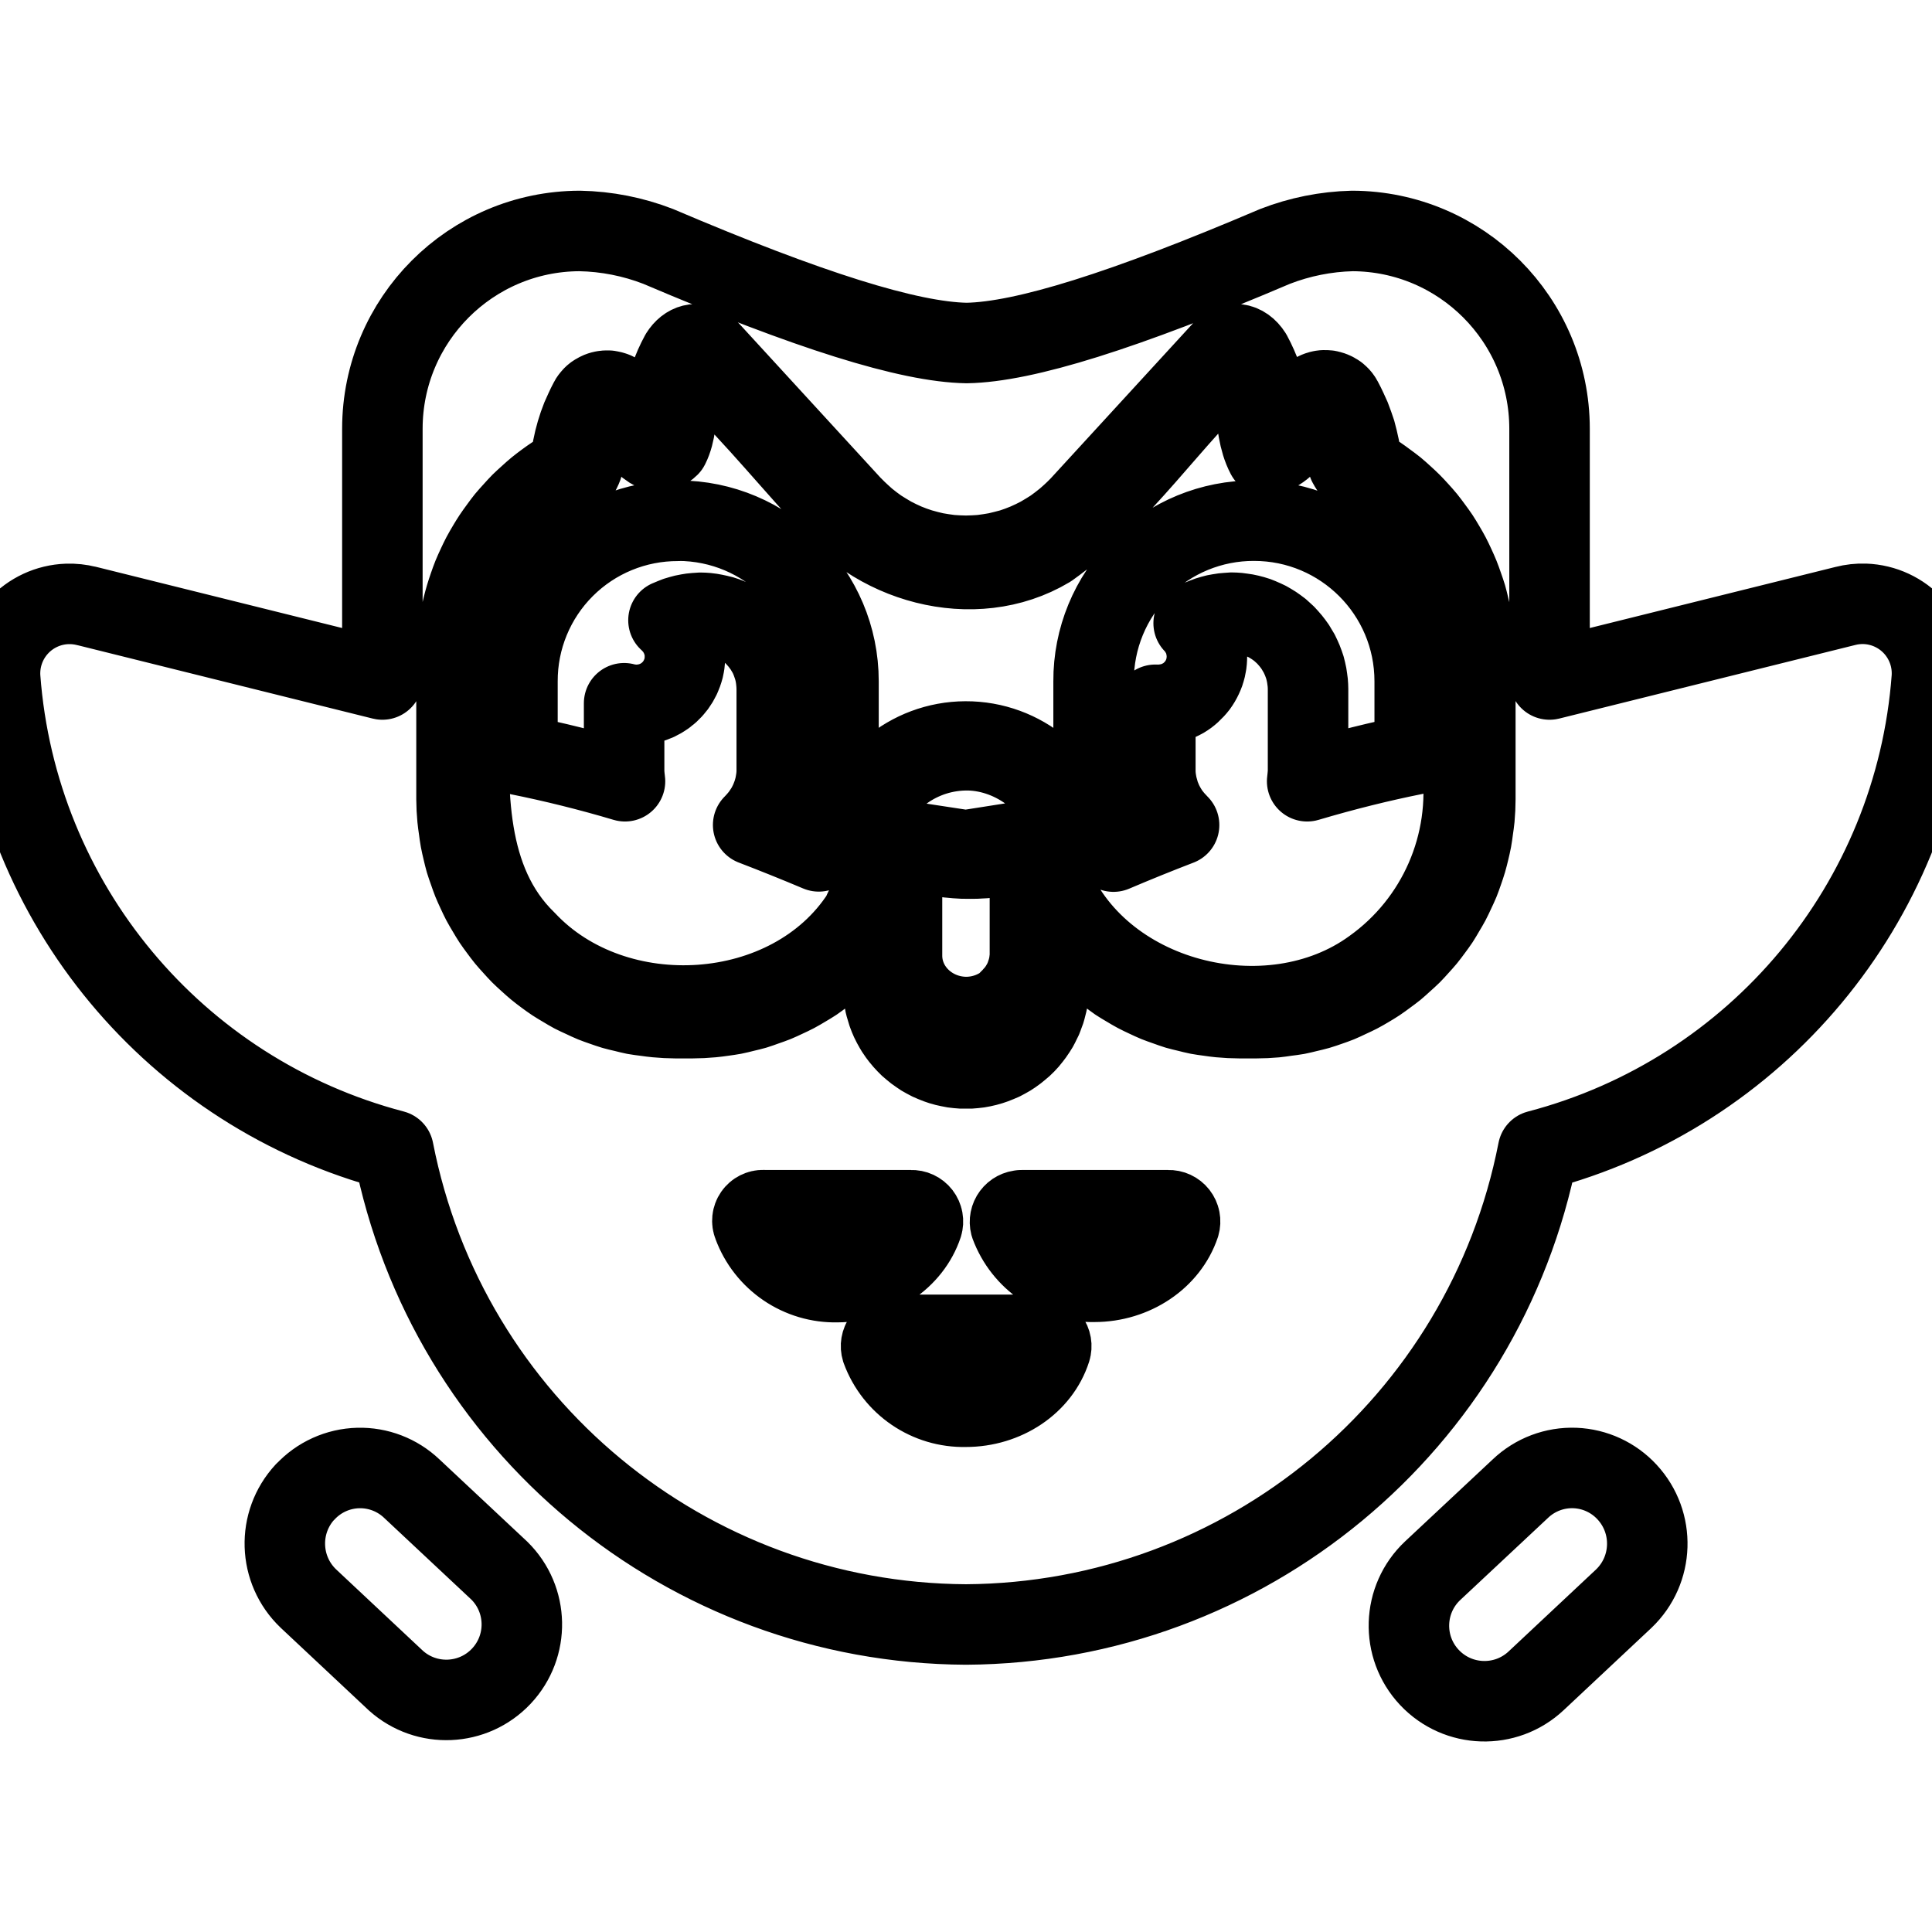
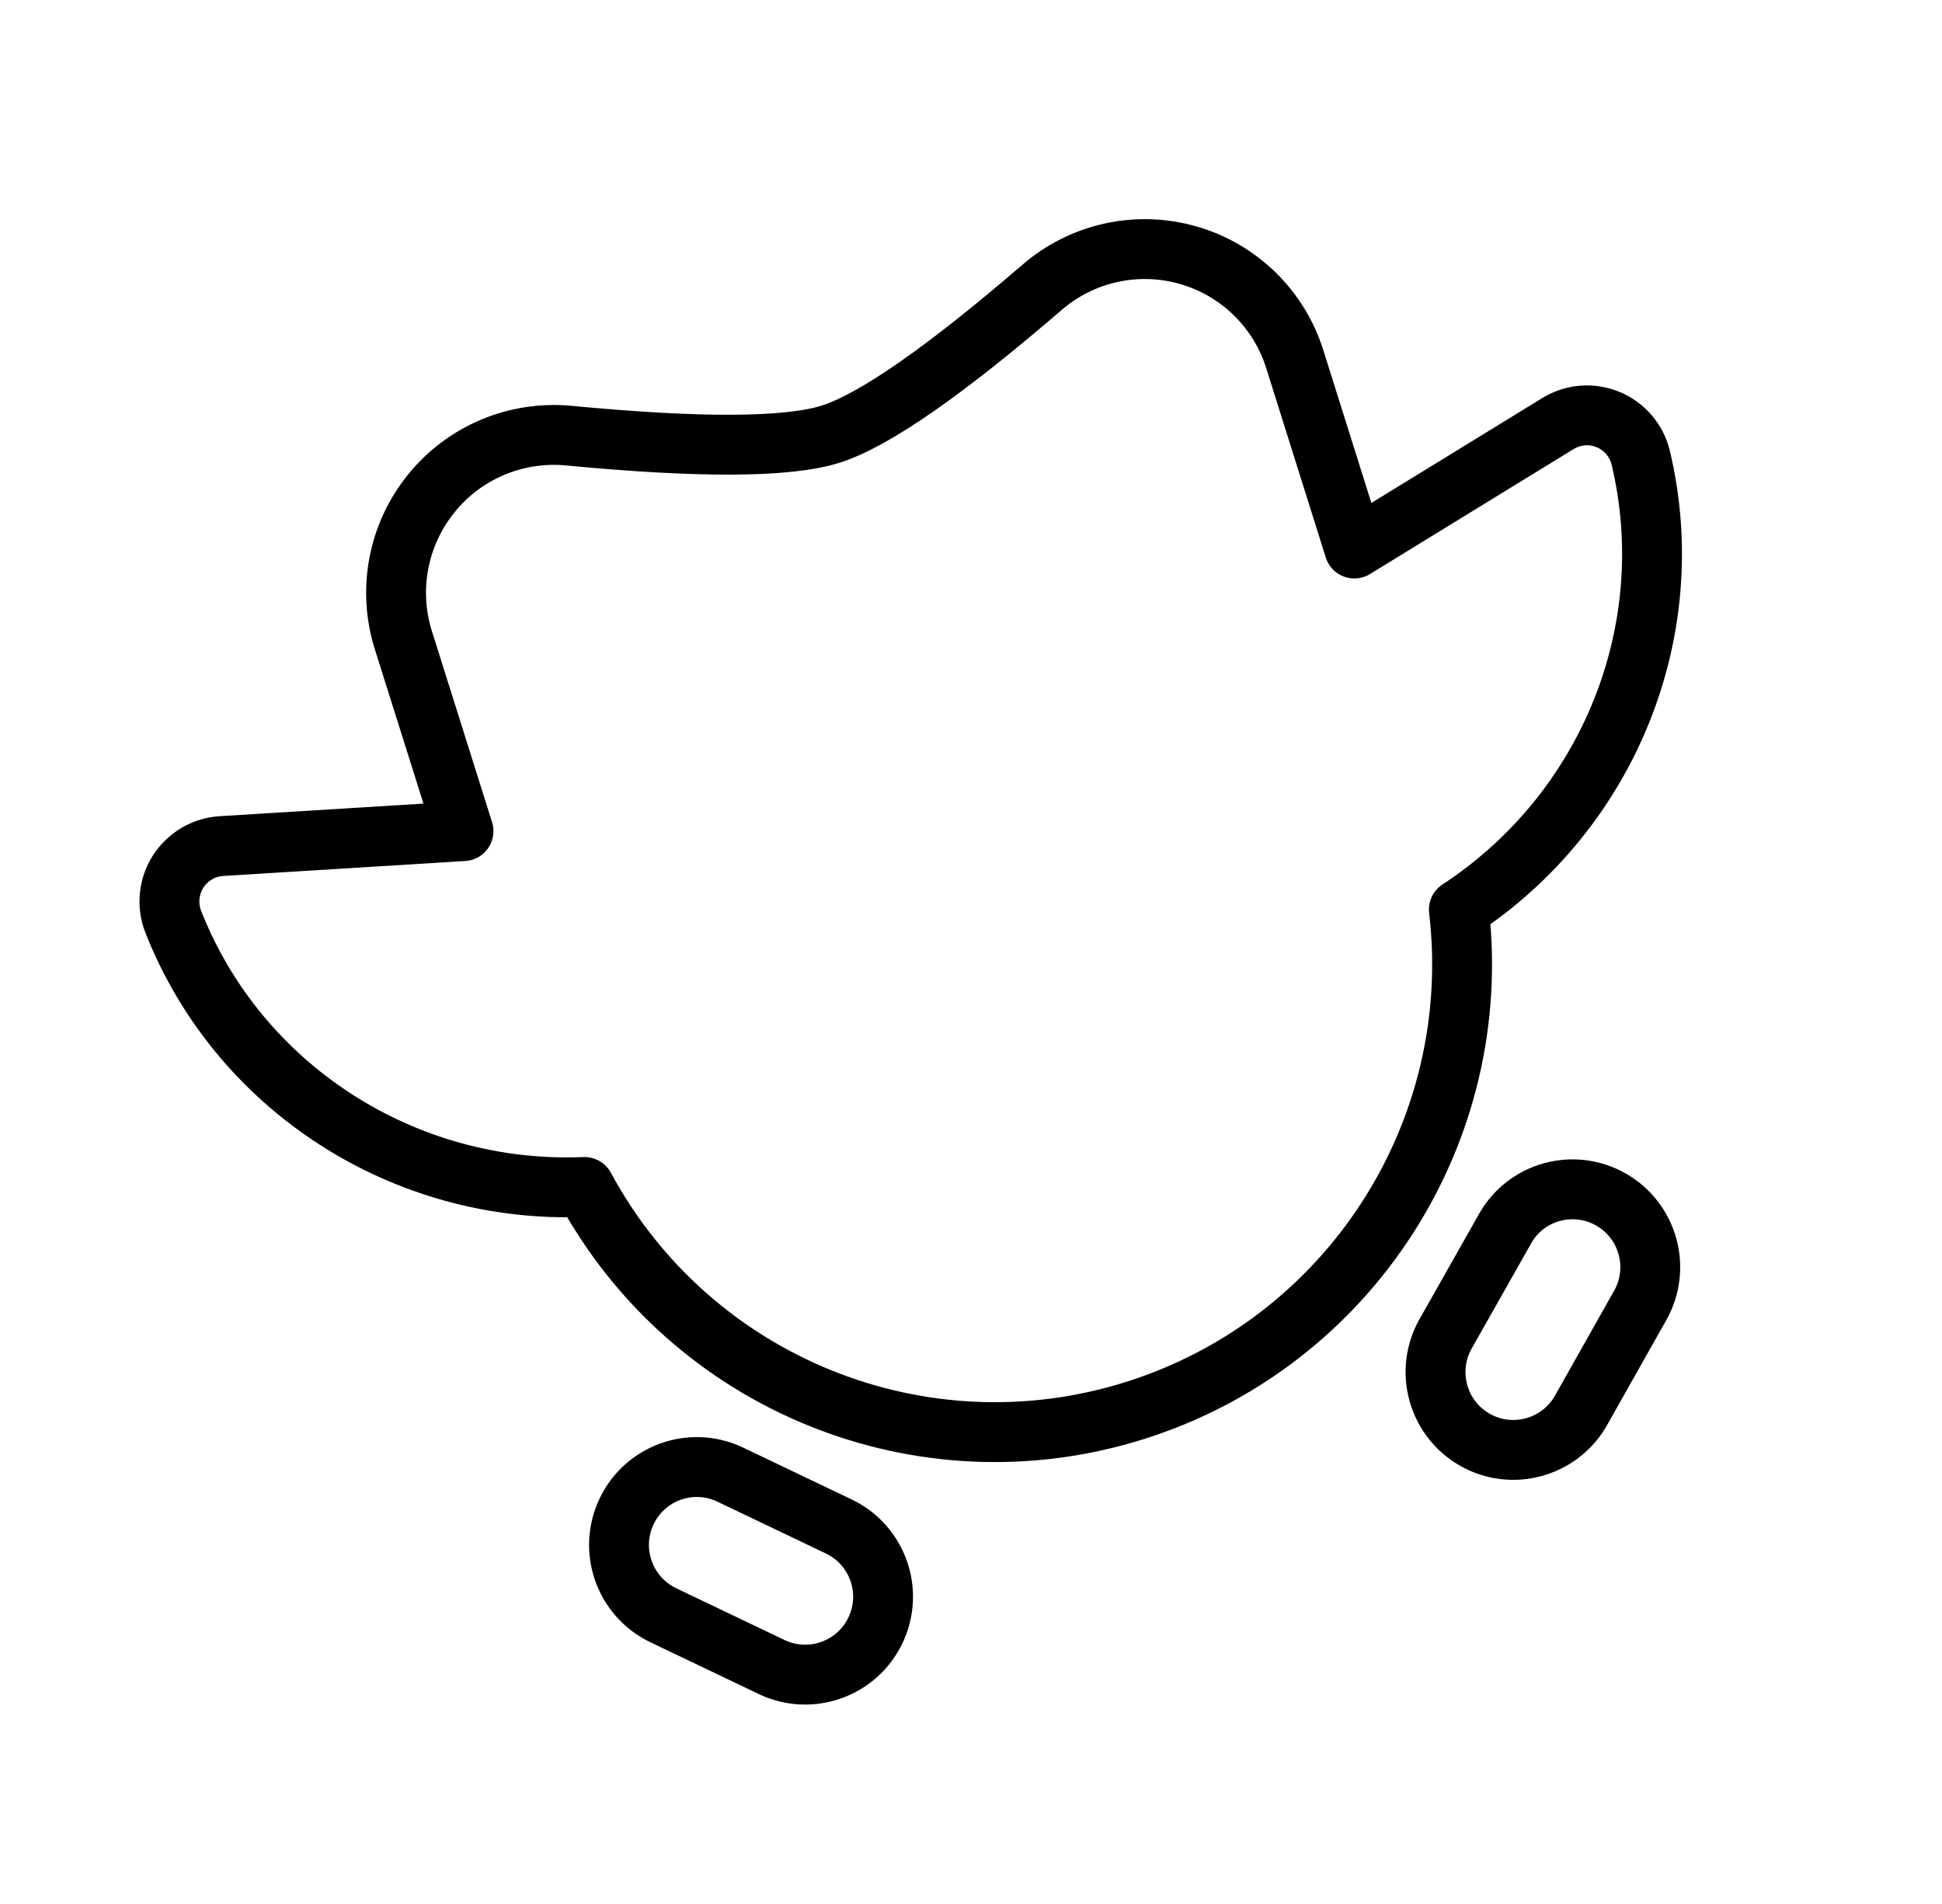
- <svg xmlns="http://www.w3.org/2000/svg" role="img" viewBox="0 0 24 24">
-   <path d="M7.2 2.869a2.458 2.458 0 00-2.45 2.455v3.117l-3.672-.913h-.002a.864.864 0 00-.242-.026.864.864 0 00-.832.919 6.573 6.573 0 004.886 5.87A7.286 7.286 0 0012 20.18a7.286 7.286 0 007.106-5.888 6.573 6.573 0 004.892-5.871.864.864 0 00-.831-.92.864.864 0 00-.245.027l-3.673.913V5.324a2.458 2.458 0 00-2.45-2.455 2.845 2.845 0 00-.96.192c-1.87.797-3.114 1.188-3.831 1.2-.717-.012-1.962-.403-3.832-1.2a2.845 2.845 0 00-.975-.192zm8.135 1.408a.19.19 0 01.036 0c.065.008.127.05.176.127a1.95 1.95 0 01.07.143 1.95 1.95 0 01.037.088 1.95 1.95 0 01.035.092 1.95 1.95 0 01.029.094 1.95 1.95 0 01.025.093 1.95 1.95 0 01.019.096 1.95 1.95 0 01.015.097 1.95 1.95 0 01.01.093 1.95 1.95 0 01.005.102 1.95 1.95 0 010 .157 2.723 2.723 0 01.007 0l.473-.526a.248.248 0 01.01-.01.248.248 0 01.01-.009.248.248 0 01.012-.01.248.248 0 01.007-.006.248.248 0 01.012-.008.248.248 0 01.009-.006.248.248 0 01.011-.006.248.248 0 01.01-.005.248.248 0 01.011-.005.248.248 0 01.013-.005.248.248 0 01.01-.003.248.248 0 01.013-.004.248.248 0 01.013-.003.248.248 0 01.011-.002.248.248 0 01.016-.002.248.248 0 01.007 0 .248.248 0 01.02 0 .248.248 0 01.005 0 .248.248 0 01.017.002.248.248 0 01.01 0 .248.248 0 01.011.003.248.248 0 01.013.003.248.248 0 01.013.004.248.248 0 01.01.003.248.248 0 01.011.005.248.248 0 01.013.006.248.248 0 01.001 0 .248.248 0 01.004.002.248.248 0 01.016.01.248.248 0 01.008.004.248.248 0 01.012.008.248.248 0 01.01.01.248.248 0 01.007.005.248.248 0 01.011.011.248.248 0 01.007.008.248.248 0 01.006.007.248.248 0 01.01.014.248.248 0 01.003.005.248.248 0 01.01.017 1.95 1.95 0 01.06.121 1.95 1.95 0 01.04.088 1.95 1.95 0 01.035.094 1.95 1.95 0 01.03.088 1.95 1.95 0 01.025.097 1.95 1.95 0 01.021.094 1.95 1.95 0 01.016.098 1.95 1.95 0 01.016.132 2.723 2.723 0 01.192.119 2.723 2.723 0 01.11.079 2.723 2.723 0 01.11.083 2.723 2.723 0 01.1.088 2.723 2.723 0 01.101.095 2.723 2.723 0 01.092.098 2.723 2.723 0 01.09.103 2.723 2.723 0 01.082.108 2.723 2.723 0 01.08.112 2.723 2.723 0 01.07.114 2.723 2.723 0 01.068.12 2.723 2.723 0 01.059.122 2.723 2.723 0 01.054.123 2.723 2.723 0 01.048.131 2.723 2.723 0 01.042.126 2.723 2.723 0 01.034.135 2.723 2.723 0 01.03.13 2.723 2.723 0 01.02.135 2.723 2.723 0 01.016.136 2.723 2.723 0 01.011.225v1.758a2.715 2.715 0 01-.011.237 2.715 2.715 0 01-.017.132 2.715 2.715 0 01-.02.135 2.715 2.715 0 01-.03.136 2.715 2.715 0 01-.033.127 2.715 2.715 0 01-.044.134 2.715 2.715 0 01-.045.123 2.715 2.715 0 01-.057.126 2.715 2.715 0 01-.058.12 2.715 2.715 0 01-.068.118 2.715 2.715 0 01-.07.116 2.715 2.715 0 01-.078.109 2.715 2.715 0 01-.084.11 2.715 2.715 0 01-.09.102 2.715 2.715 0 01-.09.097 2.715 2.715 0 01-.104.096 2.715 2.715 0 01-.098.087 2.715 2.715 0 01-.107.081 2.715 2.715 0 01-.113.081 2.715 2.715 0 01-.113.07 2.715 2.715 0 01-.12.068 2.715 2.715 0 01-.119.057 2.715 2.715 0 01-.127.058 2.715 2.715 0 01-.123.045 2.715 2.715 0 01-.133.044 2.715 2.715 0 01-.132.033 2.715 2.715 0 01-.13.03 2.715 2.715 0 01-.14.02 2.715 2.715 0 01-.129.017 2.715 2.715 0 01-.237.011h-.21a2.714 2.714 0 01-.244-.012 2.714 2.714 0 01-.134-.017 2.714 2.714 0 01-.133-.02 2.714 2.714 0 01-.136-.032 2.714 2.714 0 01-.127-.032 2.714 2.714 0 01-.131-.045 2.714 2.714 0 01-.126-.046 2.714 2.714 0 01-.124-.056 2.714 2.714 0 01-.121-.059 2.714 2.714 0 01-.118-.068 2.714 2.714 0 01-.116-.071 2.714 2.714 0 01-.107-.079 2.714 2.714 0 01-.11-.083 2.714 2.714 0 01-.102-.09 2.714 2.714 0 01-.098-.092 2.714 2.714 0 01-.094-.102 2.714 2.714 0 01-.088-.1 2.714 2.714 0 01-.081-.109 2.714 2.714 0 01-.08-.11 2.714 2.714 0 01-.068-.115 2.714 2.714 0 01-.028-.048v.98a1.032 1.032 0 01-.004.073 1.032 1.032 0 01-.004.05 1.032 1.032 0 01-.008.054 1.032 1.032 0 010 .002 1.032 1.032 0 01-.009.042 1.032 1.032 0 01-.016.063 1.032 1.032 0 01-.01.034 1.032 1.032 0 01-.024.065 1.032 1.032 0 01-.012.031 1.032 1.032 0 01-.033.067 1.032 1.032 0 01-.018.034 1.032 1.032 0 01-.025.04 1.032 1.032 0 01-.032.047 1.032 1.032 0 01-.028.037 1.032 1.032 0 01-.034.042 1.032 1.032 0 01-.035.038 1.032 1.032 0 01-.037.036 1.032 1.032 0 01-.04.034 1.032 1.032 0 01-.038.031 1.032 1.032 0 01-.044.032 1.032 1.032 0 01-.041.027 1.032 1.032 0 01-.046.026 1.032 1.032 0 01-.045.024 1.032 1.032 0 01-.047.02 1.032 1.032 0 01-.05.02 1.032 1.032 0 01-.047.016 1.032 1.032 0 01-.049.014 1.032 1.032 0 01-.052.012 1.032 1.032 0 01-.05.009 1.032 1.032 0 01-.052.006 1.032 1.032 0 01-.049.004 1.032 1.032 0 01-.053 0 1.032 1.032 0 01-.052 0 1.032 1.032 0 01-.05-.004 1.032 1.032 0 01-.051-.006 1.032 1.032 0 01-.052-.01 1.032 1.032 0 01-.05-.011 1.032 1.032 0 01-.05-.014 1.032 1.032 0 01-.047-.016 1.032 1.032 0 01-.05-.02 1.032 1.032 0 01-.046-.02 1.032 1.032 0 01-.046-.024 1.032 1.032 0 01-.046-.026 1.032 1.032 0 01-.04-.027 1.032 1.032 0 01-.045-.032 1.032 1.032 0 01-.038-.031 1.032 1.032 0 01-.04-.034 1.032 1.032 0 01-.036-.036 1.032 1.032 0 01-.035-.038 1.032 1.032 0 01-.035-.042 1.032 1.032 0 01-.028-.037 1.032 1.032 0 01-.032-.047 1.032 1.032 0 01-.018-.03 1.032 1.032 0 01-.046-.087 1.032 1.032 0 01-.003-.006 1.032 1.032 0 01-.034-.084 1.032 1.032 0 01-.005-.015 1.032 1.032 0 01-.022-.073 1.032 1.032 0 01-.008-.032 1.032 1.032 0 01-.011-.06 1.032 1.032 0 01-.007-.043 1.032 1.032 0 01-.003-.034 1.032 1.032 0 01-.002-.02 1.032 1.032 0 010-.002 1.032 1.032 0 01-.003-.068v-.979a2.714 2.714 0 01-.026.046 2.714 2.714 0 01-.07.116 2.714 2.714 0 01-.077.107 2.714 2.714 0 01-.084.113 2.714 2.714 0 01-.086.097 2.714 2.714 0 01-.095.104 2.714 2.714 0 01-.1.092 2.714 2.714 0 01-.1.09 2.714 2.714 0 01-.11.083 2.714 2.714 0 01-.108.079 2.714 2.714 0 01-.114.07 2.714 2.714 0 01-.12.069 2.714 2.714 0 01-.12.058 2.714 2.714 0 01-.124.056 2.714 2.714 0 01-.129.047 2.714 2.714 0 01-.128.044 2.714 2.714 0 01-.127.032 2.714 2.714 0 01-.137.032 2.714 2.714 0 01-.13.02 2.714 2.714 0 01-.137.017 2.714 2.714 0 01-.245.012h-.21a2.715 2.715 0 01-.237-.012 2.715 2.715 0 01-.13-.016 2.715 2.715 0 01-.14-.02 2.715 2.715 0 01-.128-.03 2.715 2.715 0 01-.133-.033 2.715 2.715 0 01-.132-.044 2.715 2.715 0 01-.123-.045 2.715 2.715 0 01-.128-.058 2.715 2.715 0 01-.12-.057 2.715 2.715 0 01-.119-.069 2.715 2.715 0 01-.113-.069 2.715 2.715 0 01-.113-.08 2.715 2.715 0 01-.106-.082 2.715 2.715 0 01-.099-.087 2.715 2.715 0 01-.103-.096 2.715 2.715 0 01-.09-.097 2.715 2.715 0 01-.09-.102 2.715 2.715 0 01-.084-.11 2.715 2.715 0 01-.078-.109 2.715 2.715 0 01-.071-.116 2.715 2.715 0 01-.068-.118 2.715 2.715 0 01-.058-.12 2.715 2.715 0 01-.056-.126 2.715 2.715 0 01-.045-.124 2.715 2.715 0 01-.045-.133 2.715 2.715 0 01-.032-.127 2.715 2.715 0 01-.03-.136 2.715 2.715 0 01-.02-.135 2.715 2.715 0 01-.017-.132 2.715 2.715 0 01-.012-.238V8.17a2.723 2.723 0 01.012-.227 2.723 2.723 0 01.016-.135 2.723 2.723 0 01.02-.132 2.723 2.723 0 01.03-.136 2.723 2.723 0 01.035-.13 2.723 2.723 0 01.042-.129 2.723 2.723 0 01.047-.128 2.723 2.723 0 01.056-.126 2.723 2.723 0 01.058-.119 2.723 2.723 0 01.07-.123 2.723 2.723 0 01.069-.111 2.723 2.723 0 01.081-.114 2.723 2.723 0 01.08-.106 2.723 2.723 0 01.091-.103 2.723 2.723 0 01.093-.1 2.723 2.723 0 01.097-.09 2.723 2.723 0 01.106-.093 2.723 2.723 0 01.104-.08 2.723 2.723 0 01.114-.08 2.723 2.723 0 01.192-.119 1.95 1.95 0 01.016-.133 1.95 1.95 0 01.015-.094 1.95 1.95 0 01.021-.096 1.95 1.95 0 01.025-.093 1.95 1.95 0 01.03-.094 1.95 1.95 0 01.034-.091 1.95 1.95 0 01.04-.089 1.95 1.95 0 01.058-.118.248.248 0 01.01-.018.248.248 0 01.004-.005.248.248 0 01.01-.013.248.248 0 01.006-.007.248.248 0 01.007-.008.248.248 0 01.01-.011.248.248 0 01.007-.006.248.248 0 01.011-.009.248.248 0 01.012-.008.248.248 0 01.008-.005.248.248 0 01.016-.009.248.248 0 01.006-.003.248.248 0 01.013-.006.248.248 0 01.011-.005.248.248 0 01.01-.003.248.248 0 01.013-.004.248.248 0 01.013-.003.248.248 0 01.011-.002.248.248 0 01.01-.001.248.248 0 01.017-.002.248.248 0 01.006 0 .248.248 0 01.019 0 .248.248 0 01.007 0 .248.248 0 01.016.003.248.248 0 01.01.002.248.248 0 01.014.003.248.248 0 01.012.004.248.248 0 01.011.003.248.248 0 01.013.005.248.248 0 01.01.005.248.248 0 01.01.005.248.248 0 01.012.006.248.248 0 01.009.006.248.248 0 01.012.008.248.248 0 01.007.005.248.248 0 01.012.01.248.248 0 01.01.01.248.248 0 01.01.01v-.005l.471.523a2.723 2.723 0 01.01 0 1.95 1.95 0 01-.001-.155 1.95 1.95 0 01.006-.103 1.95 1.95 0 01.009-.093 1.95 1.95 0 01.015-.097 1.95 1.95 0 01.02-.095 1.95 1.95 0 01.024-.094 1.95 1.95 0 01.03-.094 1.95 1.95 0 01.034-.092 1.95 1.95 0 01.036-.087 1.95 1.95 0 01.07-.142c.085-.135.214-.163.32-.083.015.011.03.025.044.04l1.78 1.94v-.002a1.926 1.926 0 00.092.089 1.926 1.926 0 00.071.064 1.926 1.926 0 00.076.06 1.926 1.926 0 00.078.057 1.926 1.926 0 00.08.05 1.926 1.926 0 00.084.05 1.926 1.926 0 00.085.043 1.926 1.926 0 00.087.04 1.926 1.926 0 00.092.036 1.926 1.926 0 00.089.03 1.926 1.926 0 00.095.026 1.926 1.926 0 00.091.022 1.926 1.926 0 00.097.016 1.926 1.926 0 00.094.013 1.926 1.926 0 00.096.006 1.926 1.926 0 00.096.003 1.926 1.926 0 00.097-.003 1.926 1.926 0 00.096-.006 1.926 1.926 0 00.094-.013 1.926 1.926 0 00.097-.016 1.926 1.926 0 00.09-.022 1.926 1.926 0 00.096-.025 1.926 1.926 0 00.089-.031 1.926 1.926 0 00.092-.036 1.926 1.926 0 00.087-.04 1.926 1.926 0 00.085-.043 1.926 1.926 0 00.084-.05 1.926 1.926 0 00.08-.05 1.926 1.926 0 00.078-.058 1.926 1.926 0 00.075-.059 1.926 1.926 0 00.072-.064 1.926 1.926 0 00.092-.089V6.3l1.78-1.94a.294.294 0 01.044-.04.212.212 0 01.107-.044zm.02.168c-.813.742-1.419 1.714-2.325 2.358-.932.557-2.21.194-2.823-.67-.512-.56-1.007-1.17-1.563-1.667-.324.258-.164.745-.332 1.078-.208.206-.42-.181-.526-.316-.084-.17-.317-.283-.386-.048-.163.278-.04.74-.416.857-.919.59-1.277 1.757-1.149 2.792-.03.982-.066 2.116.698 2.859 1.106 1.18 3.29 1.048 4.174-.32.058-.14.145-.301.261-.42v-.42a1.048 1.048 0 010-.006l-.35-.059a.052.052 0 01-.042-.058 1.446 1.446 0 011.418-1.194 1.446 1.446 0 011.43 1.194.052.052 0 01-.043.058l-.35.06a1.03 1.03 0 010 .001v.38l.007.001c.584 1.534 2.728 2.067 4.017 1.128a2.694 2.694 0 001.106-2.535c.014-1.033.13-2.231-.653-3.042-.216-.27-.604-.399-.762-.697-.055-.25-.041-.588-.286-.736-.31.129-.381.556-.728.634-.2-.38-.055-.897-.377-1.213zM8.422 6.468a1.995 1.995 0 011.994 1.995v1.2a1.996 1.996 0 01-.245.913 27.203 27.203 0 00-.815-.328.95.95 0 00.035-.037.95.95 0 00.016-.018.95.95 0 00.048-.058.95.95 0 00.012-.017.95.95 0 00.04-.06.95.95 0 00.013-.02.95.95 0 00.032-.062.95.95 0 00.011-.022.95.95 0 00.024-.06.95.95 0 00.012-.031.95.95 0 00.017-.058.95.95 0 00.009-.033.95.95 0 00.01-.054.95.95 0 00.007-.043.95.95 0 00.007-.082V8.56a.95.95 0 00-.004-.08.95.95 0 00-.005-.047.95.95 0 00-.007-.047.95.95 0 00-.01-.047.95.95 0 00-.012-.045.95.95 0 00-.016-.047.95.95 0 00-.015-.042.95.95 0 00-.02-.047.95.95 0 00-.02-.04.95.95 0 00-.025-.042.95.95 0 00-.024-.04A.95.95 0 009.464 8a.95.95 0 00-.03-.039.95.95 0 00-.03-.034.95.95 0 00-.033-.036.95.95 0 00-.035-.032.95.95 0 00-.035-.031.95.95 0 00-.038-.029.95.95 0 00-.039-.028.95.95 0 00-.04-.025.95.95 0 00-.04-.023.95.95 0 00-.043-.02.95.95 0 00-.046-.02.95.95 0 00-.043-.017.95.95 0 00-.043-.014.95.95 0 00-.049-.012.95.95 0 00-.046-.01.95.95 0 00-.045-.008.95.95 0 00-.048-.006.95.95 0 00-.08-.004.96.96 0 00-.06.004.96.96 0 00-.05.005.96.96 0 00-.043.007.96.96 0 00-.051.01.96.96 0 00-.045.012.96.96 0 00-.047.014.96.96 0 00-.046.018.96.96 0 00-.055.023.6.6 0 01.04.04.6.6 0 01.022.024.6.6 0 01.017.02.6.6 0 01.018.025.6.6 0 01.017.026.6.6 0 01.013.023.6.6 0 01.016.028.6.6 0 01.011.026.6.6 0 01.013.03.6.6 0 01.008.025.6.6 0 01.01.031.6.6 0 01.007.03.6.6 0 01.006.029.6.6 0 01.004.037.6.6 0 01.002.021.6.6 0 010 .041.6.6 0 010 .02.6.6 0 01-.002.03.6.6 0 01-.003.031.6.6 0 01-.004.024.6.6 0 01-.007.034.6.6 0 01-.008.028.6.6 0 01-.01.03.6.6 0 01-.012.03.6.6 0 01-.01.024.6.6 0 01-.016.03.6.6 0 01-.013.024.6.6 0 01-.02.03.6.6 0 01-.012.018.6.6 0 01-.026.032.6.6 0 01-.013.015.6.6 0 01-.02.02.6.6 0 01-.024.024.6.6 0 01-.02.015.6.6 0 01-.025.021.6.6 0 01-.027.018.6.6 0 01-.024.015.6.6 0 01-.023.012.6.6 0 01-.03.016.6.6 0 01-.034.013.6.6 0 01-.02.008.6.6 0 01-.038.011.6.6 0 01-.02.006.6.6 0 01-.034.006.6.6 0 01-.026.005.6.6 0 01-.04.003.6.6 0 01-.018.002.6.6 0 01-.035 0 .6.6 0 01-.028 0 .6.6 0 01-.031-.005.6.6 0 01-.026-.003.6.6 0 01-.056-.012v.859a.95.95 0 00.004.048.95.95 0 00.007.062 15.08 15.08 0 00-1.336-.332v-.908a1.987 1.987 0 011.996-1.995zm7.156 0a1.995 1.995 0 011.996 1.995v.909c-.425.085-.87.195-1.336.333a.95.95 0 00.007-.066.95.95 0 00.004-.046V8.56a.95.95 0 00-.004-.081.95.95 0 00-.006-.046.95.95 0 00-.007-.047.95.95 0 00-.01-.046.95.95 0 00-.012-.048.95.95 0 00-.014-.041.95.95 0 00-.018-.048.95.95 0 00-.019-.043.95.95 0 00-.02-.042.95.95 0 00-.024-.04.95.95 0 00-.025-.042.95.95 0 00-.028-.039.95.95 0 00-.028-.036.95.95 0 00-.032-.037.95.95 0 00-.032-.035.95.95 0 00-.036-.033.95.95 0 00-.033-.03.95.95 0 00-.04-.03.95.95 0 00-.037-.026.95.95 0 00-.042-.026.95.95 0 00-.04-.023.95.95 0 00-.042-.02.95.95 0 00-.046-.02.95.95 0 00-.04-.016.95.95 0 00-.048-.015.95.95 0 00-.046-.012.95.95 0 00-.047-.01.95.95 0 00-.047-.007.95.95 0 00-.045-.006.95.95 0 00-.081-.004.96.96 0 00-.057.004.96.96 0 00-.045.004.96.96 0 00-.052.008.96.96 0 00-.044.008.96.96 0 00-.046.012.96.96 0 00-.047.014.96.96 0 00-.043.016.96.96 0 00-.045.018.96.96 0 00-.045.023.96.96 0 00-.048.024.6.6 0 01.04.045.6.6 0 01.033.05.6.6 0 01.03.052.6.6 0 01.024.055.6.6 0 01.018.057.6.6 0 01.005.025.6.6 0 01.007.034.6.6 0 01.005.042.6.6 0 01.002.017.6.6 0 010 .001.6.6 0 010 .06.6.6 0 01-.005.06.6.6 0 01-.004.022.6.6 0 01-.007.036.6.6 0 01-.017.057.6.6 0 010 .001.6.6 0 01-.023.055.6.6 0 01-.028.053.6.6 0 01-.033.05.6.6 0 01-.039.046.6.6 0 01-.042.042.6.6 0 01-.046.038.6.6 0 01-.05.033.6.6 0 01-.001 0 .6.6 0 01-.053.027.6.6 0 01-.055.023.6.6 0 01-.058.016.6.6 0 01-.032.006.6.6 0 01-.087.01.6.6 0 01-.06 0v.838a.95.95 0 00.007.084.95.95 0 00.007.042.95.95 0 00.01.054.95.95 0 00.01.032.95.95 0 00.016.06.95.95 0 00.011.029.95.95 0 00.025.06.95.95 0 00.01.022.95.95 0 00.034.063.95.95 0 00.011.018.95.95 0 00.041.063.95.95 0 00.01.012.95.95 0 00.052.063.95.95 0 00.008.008.95.95 0 00.043.046c-.268.103-.54.213-.815.33a1.996 1.996 0 01-.247-.916v-1.2a1.986 1.986 0 011.995-1.995zM12.035 9.32c-.038 0-.077 0-.115.003a1.35 1.35 0 00-1.224 1.042l1.301.198.688-.108.603-.138c-.13-.565-.68-.983-1.253-.997zm.86 1.184c-.084-.005-.009.142-.024.214.01.453.025.912-.024 1.362-.143.554-.892.836-1.35.477-.337-.235-.425-.684-.371-1.068-.001-.32-.02-.641.014-.96-.161-.086-.06.106-.086.194.01.609-.049 1.226.045 1.829.186.598 1.027.855 1.5.43.31-.25.399-.685.35-1.067-.004-.466.012-.933-.009-1.399a.142.142 0 00-.046-.012zm-.144.046a.399.399 0 00-.066.013 1.568 1.568 0 01-.112.036l-.03.008a1.3 1.3 0 01-.085.02l-.028.006a1.681 1.681 0 01-.27.03l-.035.002a3.33 3.33 0 01-.148 0h-.016a2.6 2.6 0 01-.171-.013c-.006 0-.012 0-.017-.002a5.958 5.958 0 01-.279-.038l-.072-.01-.182-.033a.794.754 0 00-.035.223v1.087a.803.763 0 00.795.755.794.754 0 00.794-.755V10.79a.795.755 0 00-.043-.243zm.04 1.367a.794.794 0 01-.005.035.794.794 0 00.004-.035zm-.013.082a.794.794 0 01-.007.03.794.794 0 00.007-.03zm-.02.075a.794.794 0 01-.01.03.794.794 0 00.01-.03zm-.028.079a.794.794 0 01-.01.022.794.794 0 00.01-.022zm-.035.071a.794.794 0 01-.012.02.794.794 0 00.012-.02zm-.044.07a.794.794 0 01-.01.014.794.794 0 00.01-.014zm-.05.064a.794.794 0 01-.01.01.794.794 0 00.01-.01zm-.053.056a.794.794 0 01-.006.006.794.794 0 00.006-.006zm-3.066 2.62a.132.132 0 01.014 0h1.823a.14.14 0 01.14.181c-.14.42-.573.709-1.056.712a1.085 1.085 0 01-1.047-.712.132.132 0 01.126-.182zm3.203 0a.144.144 0 01.005 0h1.824a.14.14 0 01.14.179c-.14.418-.572.71-1.06.71a1.085 1.085 0 01-1.043-.708.144.144 0 01.134-.18zm-1.6 1.548a.14.14 0 01.005 0h1.824a.14.14 0 01.139.182c-.135.423-.568.711-1.056.711a1.085 1.085 0 01-1.046-.711.14.14 0 01.135-.182zM4.45 18.236a.931.931 0 00-.66.299v-.002a.944.944 0 00.041 1.325l1.088 1.02a.938.938 0 001.284-1.367l-1.088-1.019a.931.931 0 00-.665-.256zm15.115 0a.931.931 0 00-.678.256l-1.089 1.019a.938.938 0 001.285 1.368l1.087-1.019a.944.944 0 00.042-1.325.931.931 0 00-.647-.299z" fill="none" stroke="currentColor" stroke-linecap="round" stroke-linejoin="round" width="24" height="24" stroke-width="1" />
+ <svg xmlns="http://www.w3.org/2000/svg" xmlns:ns1="http://xml.openoffice.org/svg/export" version="1.2" width="162.19mm" height="159.01mm" viewBox="0 0 16219 15901" preserveAspectRatio="xMidYMid" fill-rule="evenodd" stroke-width="28.222" stroke-linejoin="round" xml:space="preserve">
+   <defs class="ClipPathGroup">
+     <clipPath id="presentation_clip_path" clipPathUnits="userSpaceOnUse">
+       <rect x="0" y="0" width="16219" height="15901" />
+     </clipPath>
+     <clipPath id="presentation_clip_path_shrink" clipPathUnits="userSpaceOnUse">
+       <rect x="16" y="15" width="16187" height="15870" />
+     </clipPath>
+   </defs>
+   <defs class="TextShapeIndex">
+     <g ns1:slide="id1" ns1:id-list="id3" />
+   </defs>
+   <defs class="EmbeddedBulletChars">
+     <g id="bullet-char-template-57356" transform="scale(0.0004882812,-0.0004882812)">
+       <path d="M 580,1141 L 1163,571 580,0 -4,571 580,1141 Z" />
+     </g>
+     <g id="bullet-char-template-57354" transform="scale(0.0004882812,-0.0004882812)">
+       <path d="M 8,1128 L 1137,1128 1137,0 8,0 8,1128 Z" />
+     </g>
+     <g id="bullet-char-template-10146" transform="scale(0.0004882812,-0.0004882812)">
+       <path d="M 174,0 L 602,739 174,1481 1456,739 174,0 Z M 1358,739 L 309,1346 659,739 1358,739 Z" />
+     </g>
+     <g id="bullet-char-template-10132" transform="scale(0.0004882812,-0.0004882812)">
+       <path d="M 2015,739 L 1276,0 717,0 1260,543 174,543 174,936 1260,936 717,1481 1274,1481 2015,739 Z" />
+     </g>
+     <g id="bullet-char-template-10007" transform="scale(0.0004882812,-0.0004882812)">
+       <path d="M 0,-2 C -7,14 -16,27 -25,37 L 356,567 C 262,823 215,952 215,954 215,979 228,992 255,992 264,992 276,990 289,987 310,991 331,999 354,1012 L 381,999 492,748 772,1049 836,1024 860,1049 C 881,1039 901,1025 922,1006 886,937 835,863 770,784 769,783 710,716 594,584 L 774,223 C 774,196 753,168 711,139 L 727,119 C 717,90 699,76 672,76 641,76 570,178 457,381 L 164,-76 C 142,-110 111,-127 72,-127 30,-127 9,-110 8,-76 1,-67 -2,-52 -2,-32 -2,-23 -1,-13 0,-2 Z" />
+     </g>
+     <g id="bullet-char-template-10004" transform="scale(0.0004882812,-0.0004882812)">
+       <path d="M 285,-33 C 182,-33 111,30 74,156 52,228 41,333 41,471 41,549 55,616 82,672 116,743 169,778 240,778 293,778 328,747 346,684 L 369,508 C 377,444 397,411 428,410 L 1163,1116 C 1174,1127 1196,1133 1229,1133 1271,1133 1292,1118 1292,1087 L 1292,965 C 1292,929 1282,901 1262,881 L 442,47 C 390,-6 338,-33 285,-33 Z" />
+     </g>
+     <g id="bullet-char-template-9679" transform="scale(0.0004882812,-0.0004882812)">
+       <path d="M 813,0 C 632,0 489,54 383,161 276,268 223,411 223,592 223,773 276,916 383,1023 489,1130 632,1184 813,1184 992,1184 1136,1130 1245,1023 1353,916 1407,772 1407,592 1407,412 1353,268 1245,161 1136,54 992,0 813,0 Z" />
+     </g>
+     <g id="bullet-char-template-8226" transform="scale(0.0004882812,-0.0004882812)">
+       <path d="M 346,457 C 273,457 209,483 155,535 101,586 74,649 74,723 74,796 101,859 155,911 209,963 273,989 346,989 419,989 480,963 531,910 582,859 608,796 608,723 608,648 583,586 532,535 482,483 420,457 346,457 Z" />
+     </g>
+     <g id="bullet-char-template-8211" transform="scale(0.0004882812,-0.0004882812)">
+       <path d="M -4,459 L 1135,459 1135,606 -4,606 -4,459 Z" />
+     </g>
+     <g id="bullet-char-template-61548" transform="scale(0.0004882812,-0.0004882812)">
+       <path d="M 173,740 C 173,903 231,1043 346,1159 462,1274 601,1332 765,1332 928,1332 1067,1274 1183,1159 1299,1043 1357,903 1357,740 1357,577 1299,437 1183,322 1067,206 928,148 765,148 601,148 462,206 346,322 231,437 173,577 173,740 Z" />
+     </g>
+   </defs>
+   <g>
+     <g id="id2" class="Master_Slide">
+       <g id="bg-id2" class="Background" />
+       <g id="bo-id2" class="BackgroundObjects" />
+     </g>
+   </g>
+   <g class="SlideGroup">
+     <g>
+       <g id="container-id1">
+         <g id="id1" class="Slide" clip-path="url(#presentation_clip_path)">
+           <g class="Page">
+             <g class="Group">
+               <g class="com.sun.star.drawing.ClosedBezierShape">
+                 <g id="id3">
+                   <rect class="BoundingBox" stroke="none" fill="none" x="1164" y="1830" width="12885" height="12407" />
+                   <path fill="none" stroke="currentColor" stroke-linecap="round" stroke-linejoin="round" width="24" height="24" stroke-width="500" d="M 12184,7596 C 12403,9455 11271,11211 9487,11777 7704,12344 5771,11561 4882,9913 3367,9975 1990,9078 1447,7698 1393,7560 1408,7405 1487,7280 1567,7155 1701,7075 1849,7066 L 3871,6941 3369,5347 C 3236,4926 3323,4466 3601,4122 3878,3778 4309,3597 4749,3638 5847,3743 6576,3739 6937,3626 7297,3512 7887,3103 8705,2398 9040,2110 9497,2009 9922,2131 10347,2252 10682,2579 10814,3001 L 11311,4581 13012,3537 C 13138,3460 13293,3447 13430,3504 13567,3560 13668,3679 13703,3823 14044,5256 13442,6771 12184,7596 Z" />
+                   <path fill="none" stroke="currentColor" stroke-linecap="round" stroke-linejoin="round" width="24" height="24" stroke-width="500" d="M 7013,12752 L 6090,12311 C 5767,12163 5385,12302 5233,12623 5080,12945 5214,13328 5532,13486 L 6455,13927 C 6778,14074 7160,13935 7312,13614 7465,13293 7331,12909 7013,12752 Z" />
+                   <path fill="none" stroke="currentColor" stroke-linecap="round" stroke-linejoin="round" width="24" height="24" stroke-width="500" d="M 13453,10017 C 13303,9932 13126,9910 12960,9956 12794,10002 12653,10112 12569,10263 L 12065,11154 C 11900,11465 12013,11851 12318,12024 12624,12198 13012,12096 13195,11795 L 13698,10903 C 13875,10591 13765,10194 13453,10017 Z" />
+                 </g>
+               </g>
+             </g>
+           </g>
+         </g>
+       </g>
+     </g>
+   </g>
</svg>
